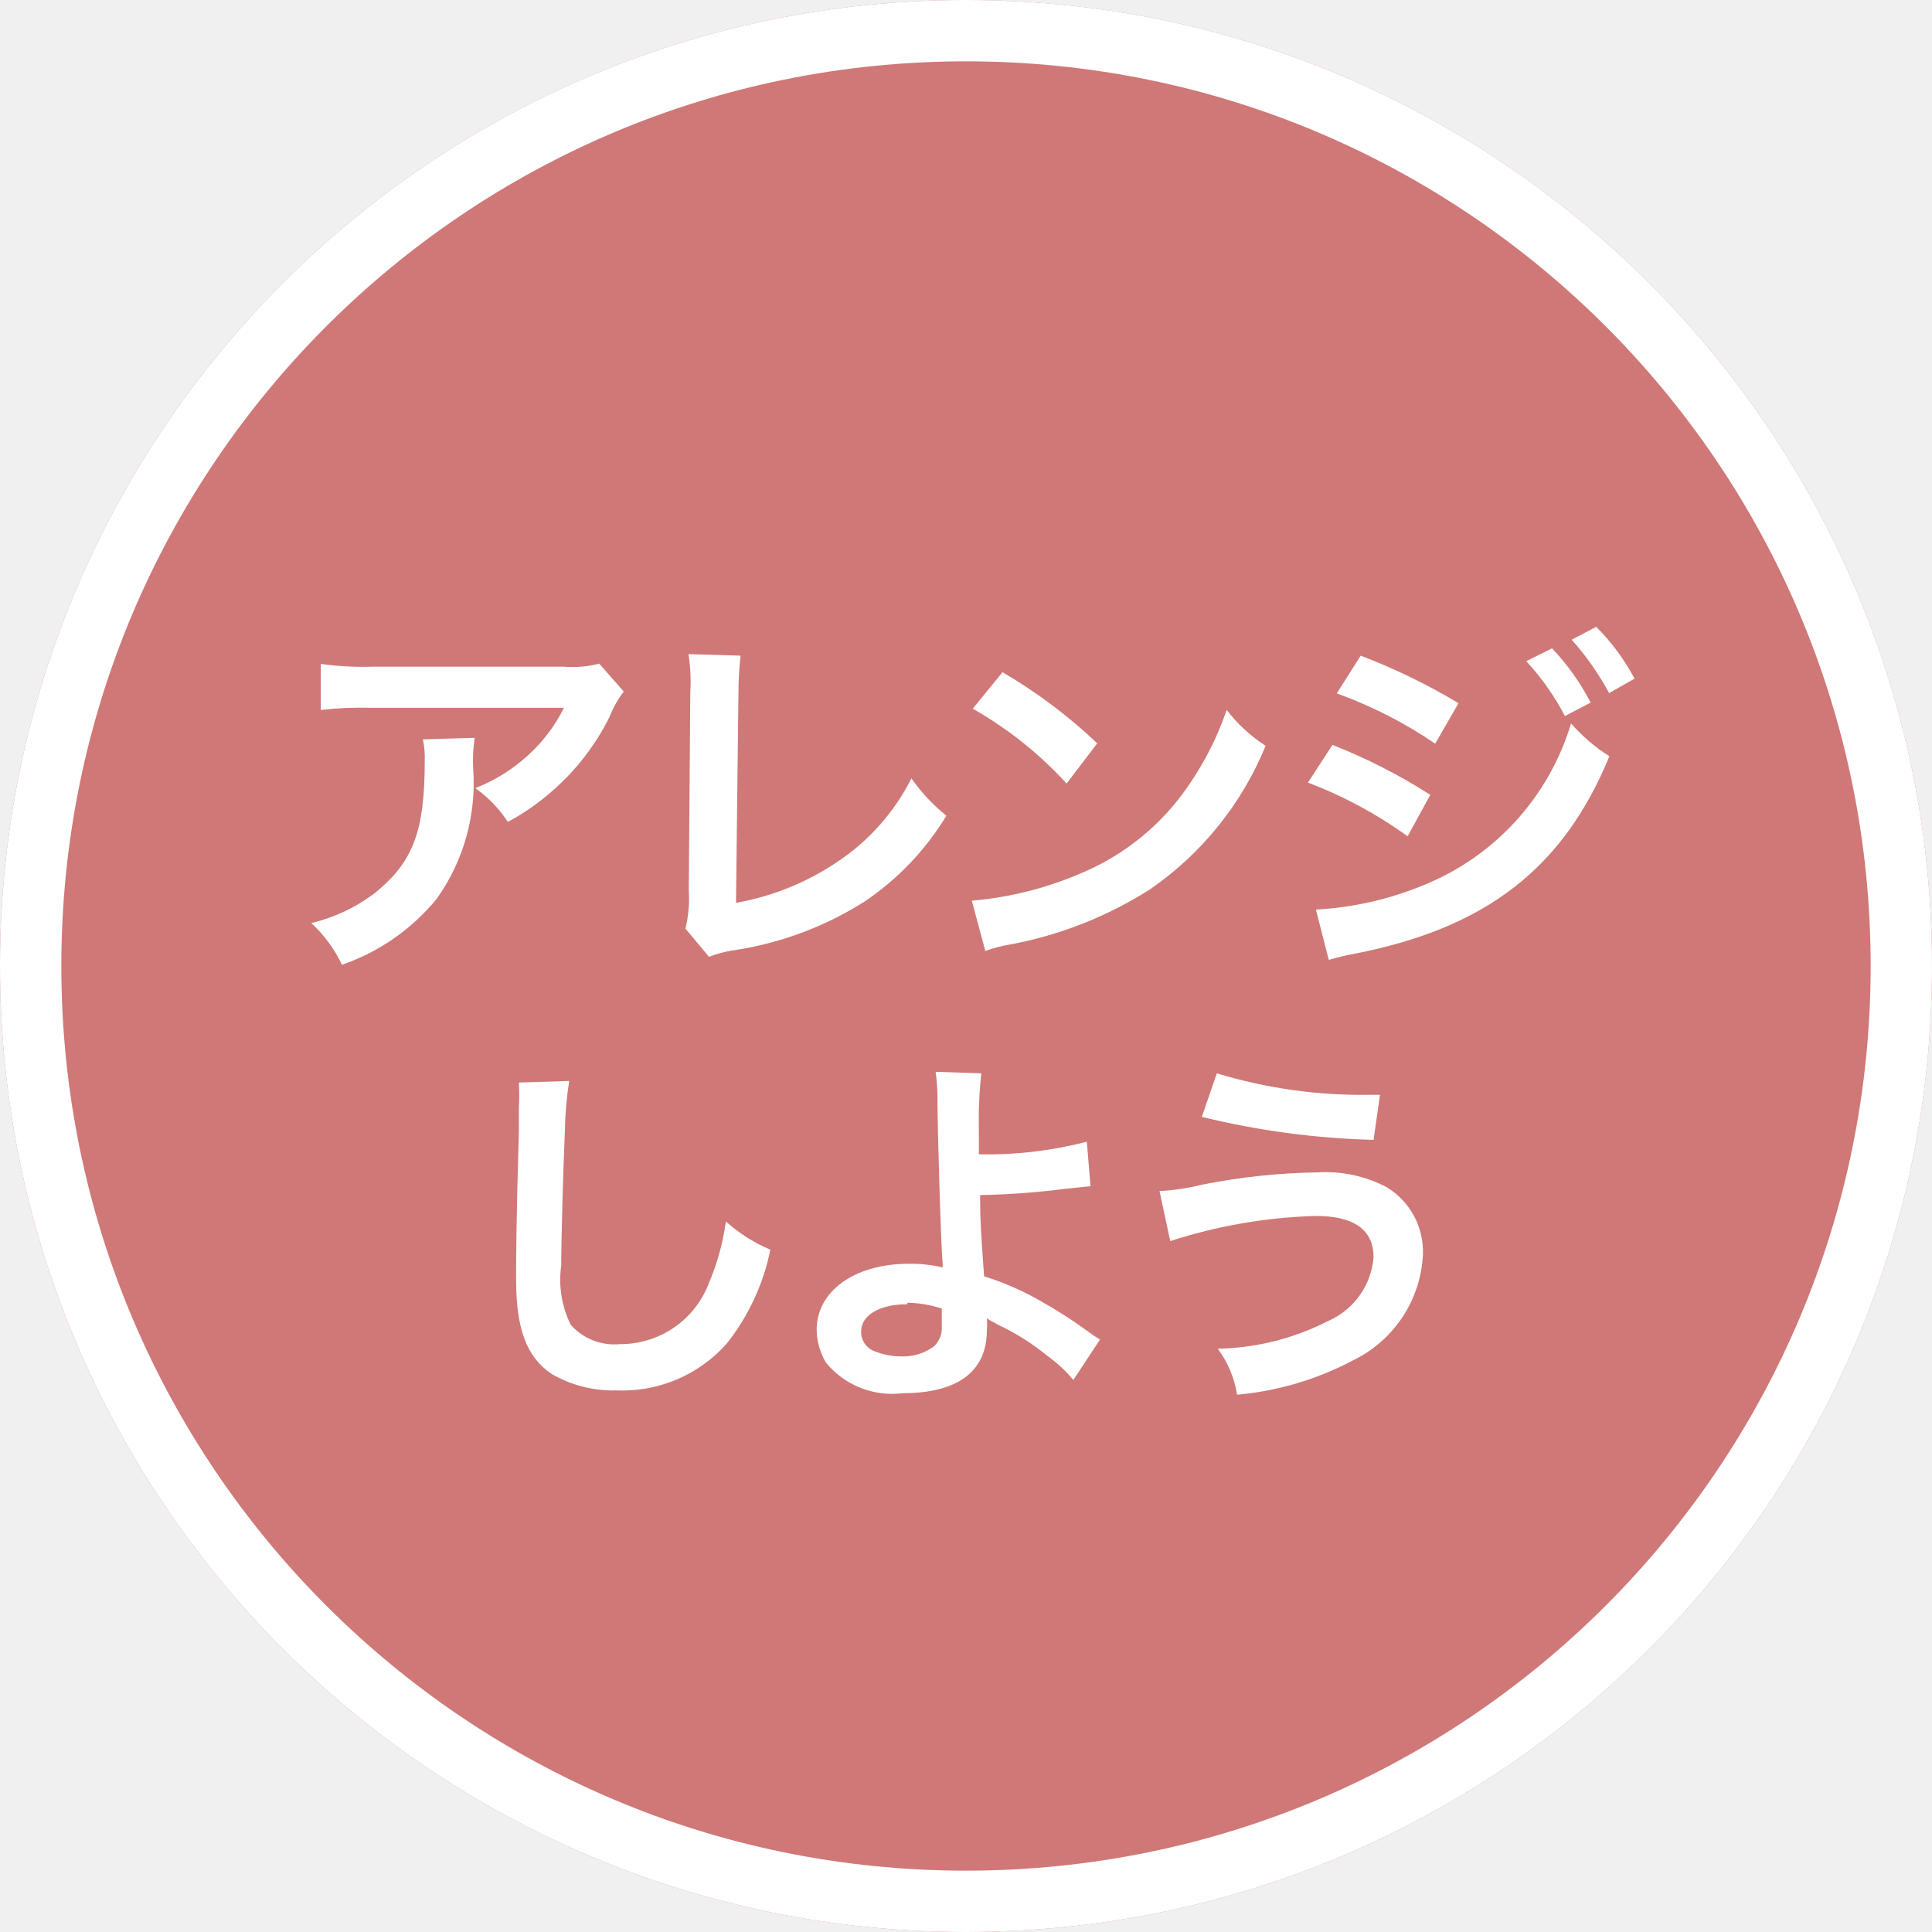
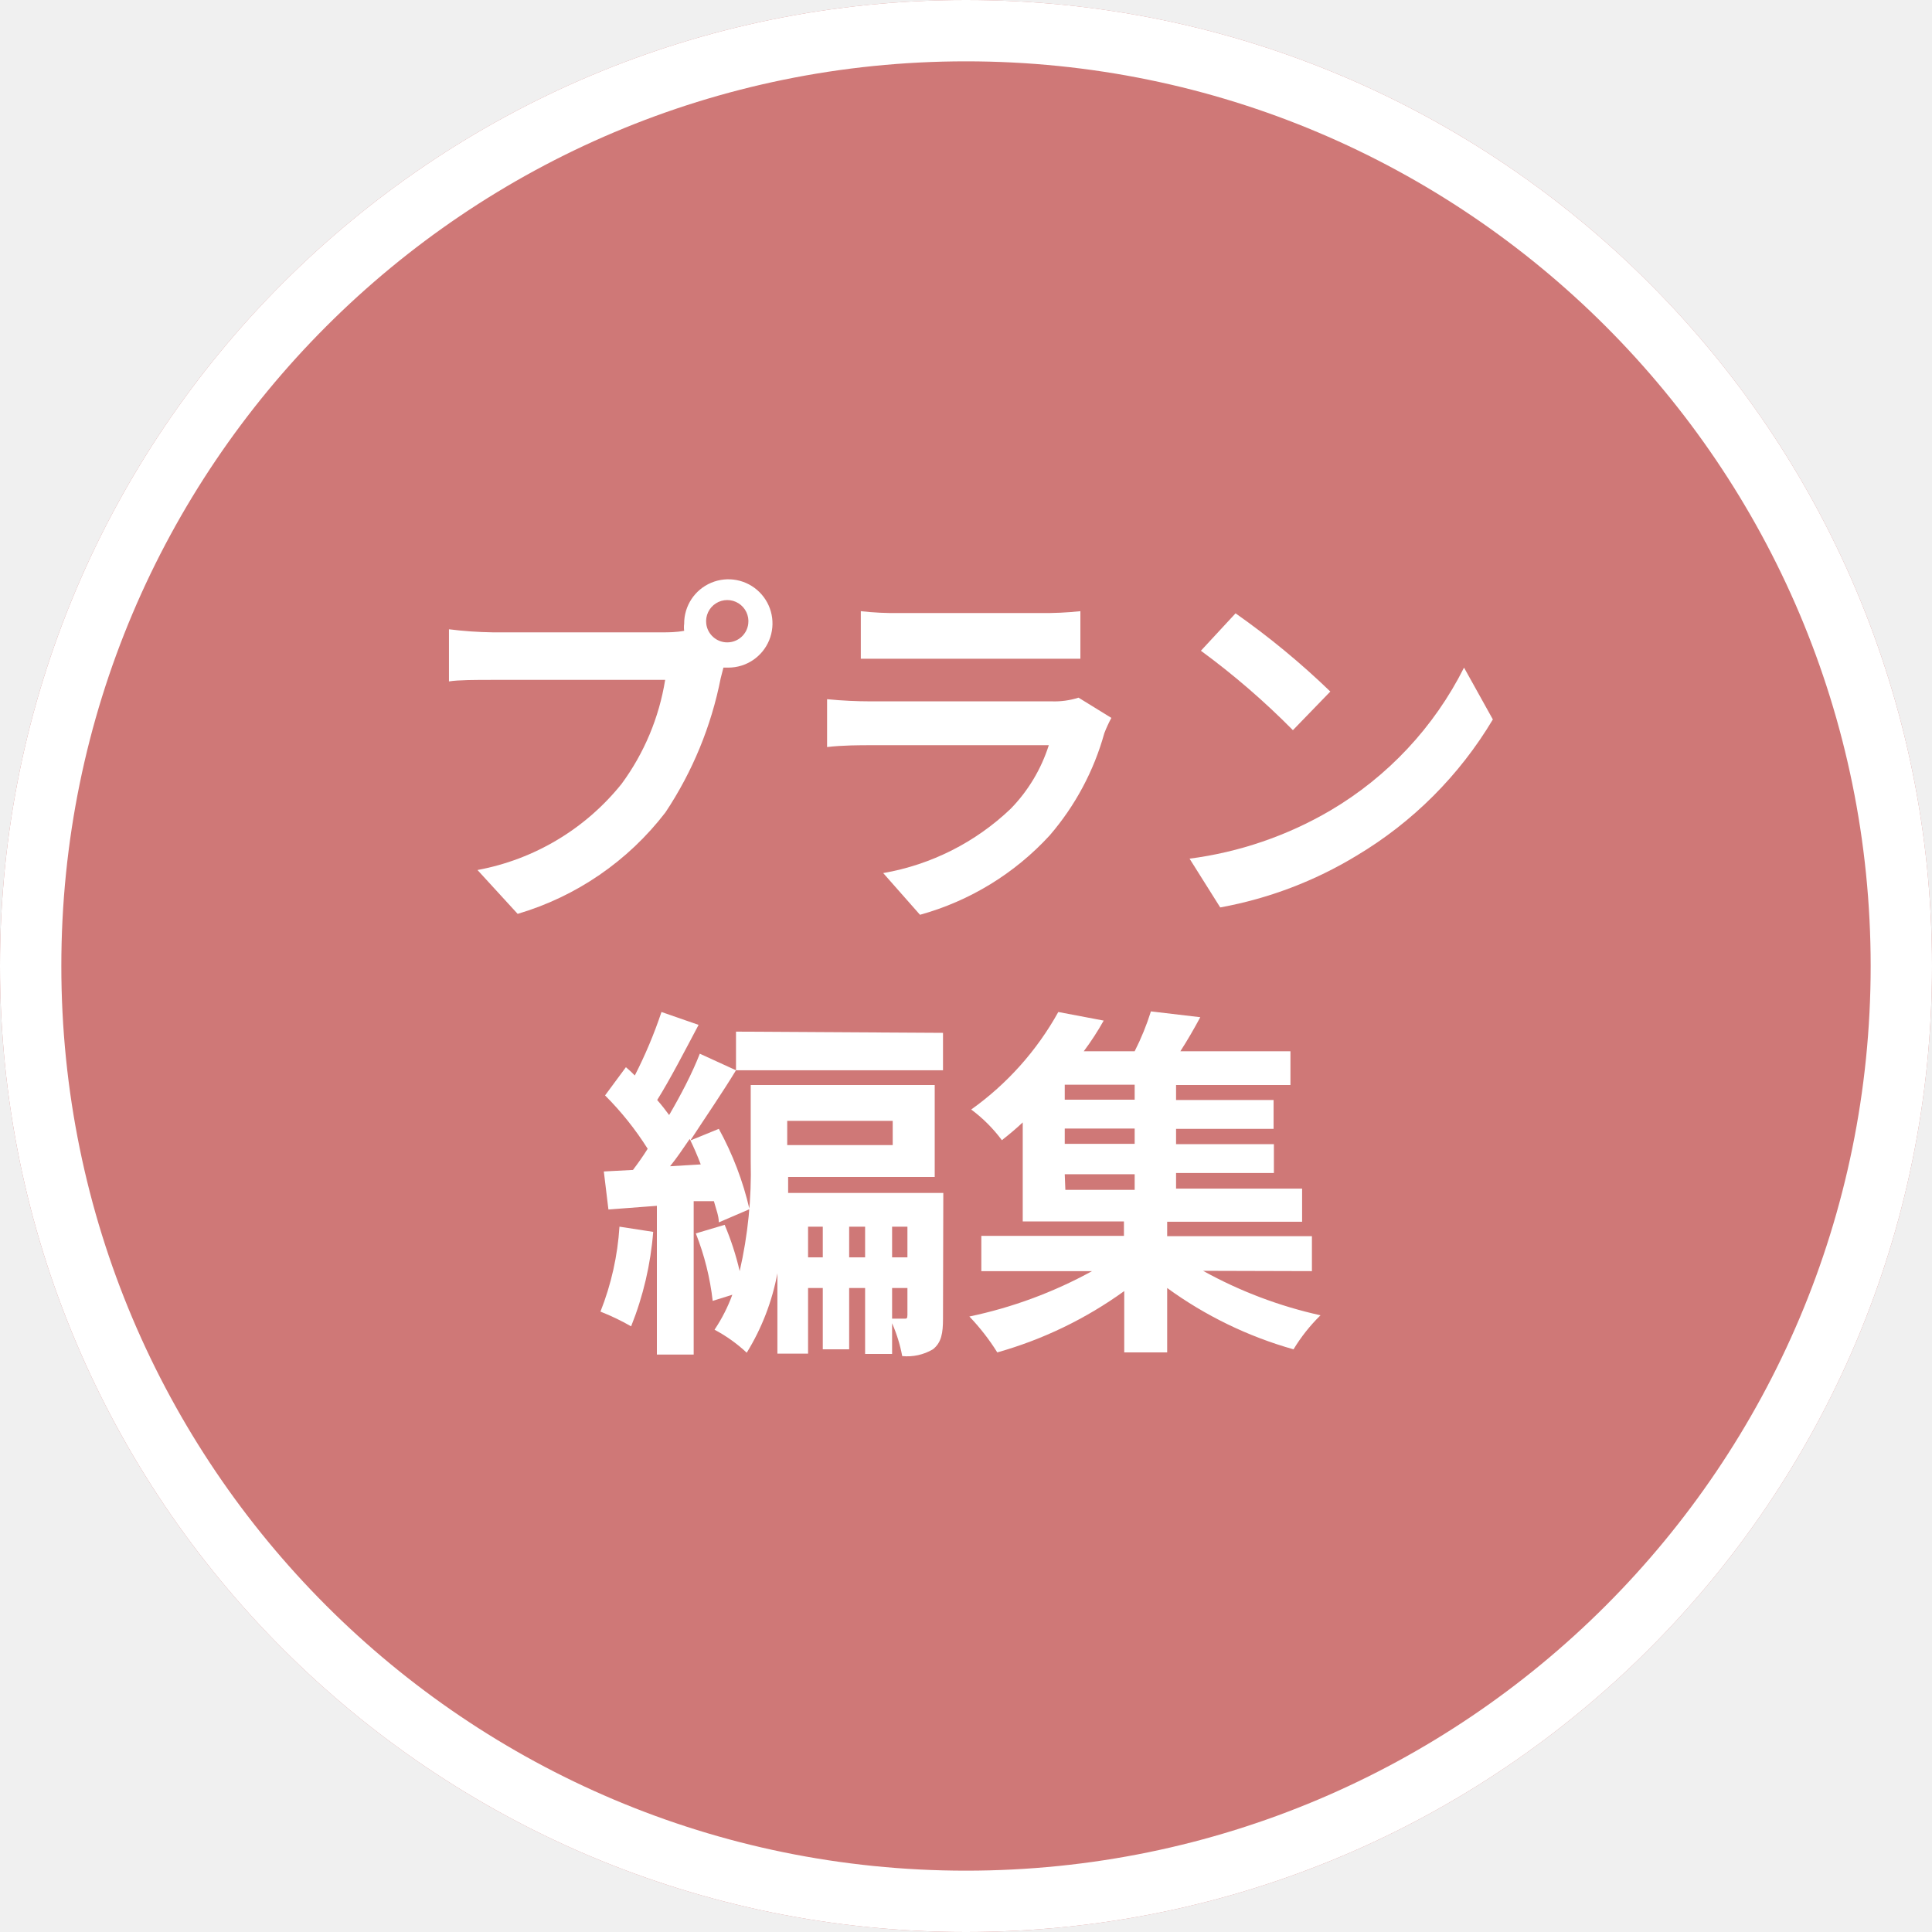
<svg xmlns="http://www.w3.org/2000/svg" viewBox="0 0 63 63">
  <defs>
    <style>.cls-1{fill:#cf7877;}.cls-2{fill:none;stroke:#fff;stroke-width:2px;}.cls-3{fill:#fff;}</style>
  </defs>
  <g id="レイヤー_2" data-name="レイヤー 2">
    <g id="レイヤー_1-2" data-name="レイヤー 1">
      <g id="グループ_50" data-name="グループ 50">
        <g id="楕円形_2" data-name="楕円形 2">
          <circle class="cls-1" cx="31.5" cy="31.5" r="31.5" />
          <circle class="cls-2" cx="31.5" cy="31.5" r="30.5" />
        </g>
-         <path class="cls-3" d="M15.48,24.06a4.83,4.83,0,0,0-.05,1,6.51,6.51,0,0,1-1.19,4.25,6.9,6.9,0,0,1-3.09,2.15,4.38,4.38,0,0,0-1-1.36,5.56,5.56,0,0,0,2.1-1c1.22-1,1.6-2,1.6-4.27a2.93,2.93,0,0,0-.06-.72Zm4.86-1.51a3.45,3.45,0,0,0-.47.84A7.8,7.8,0,0,1,18,25.8a7.51,7.51,0,0,1-1.44,1A4.14,4.14,0,0,0,15.5,25.7a5.54,5.54,0,0,0,1.75-1.1,5.19,5.19,0,0,0,1.14-1.52h-6.3a11.55,11.55,0,0,0-1.63.07v-1.5a10,10,0,0,0,1.66.09h6.26a3.47,3.47,0,0,0,1.16-.1Z" />
-         <path class="cls-3" d="M24.15,21.38a10.83,10.83,0,0,0-.07,1.22L24,29.44a8.54,8.54,0,0,0,3.28-1.32,7.07,7.07,0,0,0,2.44-2.74,5.86,5.86,0,0,0,1.14,1.22,9,9,0,0,1-2.67,2.8A11,11,0,0,1,23.84,31a3.9,3.9,0,0,0-.72.2l-.77-.92a4,4,0,0,0,.11-1.24l.05-6.47a5.9,5.9,0,0,0-.06-1.24Z" />
-         <path class="cls-3" d="M31.69,29.37a11.43,11.43,0,0,0,3.55-.89,7.94,7.94,0,0,0,3.56-2.93A10,10,0,0,0,40,23.15a5.08,5.08,0,0,0,1.27,1.17A10.51,10.51,0,0,1,37.5,29a12.89,12.89,0,0,1-4.57,1.8,4.36,4.36,0,0,0-.8.21Zm1-7.45a16.64,16.64,0,0,1,3.09,2.32l-1,1.31a12.45,12.45,0,0,0-3.06-2.44Z" />
-         <path class="cls-3" d="M43.45,24.29a18.34,18.34,0,0,1,3.19,1.63l-.74,1.35a14.1,14.1,0,0,0-3.25-1.75Zm-.54,5.37a10.64,10.64,0,0,0,3.47-.78,8.24,8.24,0,0,0,4.85-5.29,5.73,5.73,0,0,0,1.25,1.07c-1.49,3.63-4,5.6-8.31,6.44a8.24,8.24,0,0,0-.84.2Zm1.46-8.28a20.17,20.17,0,0,1,3.19,1.55l-.76,1.32a14.36,14.36,0,0,0-3.21-1.64Zm6.24-.24a7.82,7.82,0,0,1,1.26,1.77l-.84.44a8.32,8.32,0,0,0-1.26-1.79Zm1.86,1.46a9,9,0,0,0-1.22-1.74l.8-.42a7,7,0,0,1,1.25,1.69Z" />
-         <path class="cls-3" d="M18.56,35.25a11.92,11.92,0,0,0-.14,1.62c-.05,1.12-.12,3.55-.12,4.4a3.33,3.33,0,0,0,.31,1.93,1.9,1.9,0,0,0,1.61.63,3.08,3.08,0,0,0,2.9-2,7.8,7.8,0,0,0,.55-2,5.16,5.16,0,0,0,1.45.92,7.25,7.25,0,0,1-1.42,3.06,4.55,4.55,0,0,1-3.6,1.53,4,4,0,0,1-2.1-.53c-.83-.55-1.17-1.48-1.17-3.08,0-.63,0-1.83.09-4.84,0-.36,0-.61,0-.78a7.09,7.09,0,0,0,0-.81Z" />
-         <path class="cls-3" d="M32,35a13.92,13.92,0,0,0-.08,1.86c0,.17,0,.21,0,.78a13,13,0,0,0,3.52-.41l.12,1.45-.78.08a25.34,25.34,0,0,1-2.82.21c0,.94.05,1.48.13,2.65a9.09,9.09,0,0,1,1.87.82,15.32,15.32,0,0,1,1.55,1,3.75,3.75,0,0,0,.36.24L35,45a4.52,4.52,0,0,0-.85-.79,7.68,7.68,0,0,0-1.58-1c-.16-.09-.25-.13-.39-.22a1.92,1.92,0,0,1,0,.39c0,1.34-.95,2.05-2.74,2.05a2.79,2.79,0,0,1-2.51-1,2.18,2.18,0,0,1-.3-1.07c0-1.25,1.23-2.15,3-2.15a4.5,4.5,0,0,1,1.11.12s0,0,0-.12c-.05-.43-.15-3.7-.17-5.2a6.66,6.66,0,0,0-.06-1.06Zm-2.42,7.53c-.9,0-1.5.36-1.5.89a.66.66,0,0,0,.41.63,2.29,2.29,0,0,0,.88.18,1.69,1.69,0,0,0,1.09-.33.83.83,0,0,0,.25-.67c0-.22,0-.55,0-.56A3.87,3.87,0,0,0,29.59,42.48Z" />
-         <path class="cls-3" d="M37.81,38.84a7.46,7.46,0,0,0,1.39-.21,20.77,20.77,0,0,1,3.76-.4,4.28,4.28,0,0,1,2.27.49,2.46,2.46,0,0,1,1.17,2.19,4.05,4.05,0,0,1-2.28,3.45,10,10,0,0,1-3.78,1.12,3.4,3.4,0,0,0-.63-1.5,8.27,8.27,0,0,0,3.61-.91A2.48,2.48,0,0,0,44.79,41c0-.9-.64-1.35-1.89-1.35a17,17,0,0,0-4.74.82ZM39.68,35a16.25,16.25,0,0,0,5,.7H45l-.21,1.47a26.44,26.44,0,0,1-5.6-.75Z" />
+         <path class="cls-3" d="M21.62,20.62c.17,0,.42,0,.69-.05a.85.85,0,0,1,0-.23,1.44,1.44,0,1,1,1.44,1.43h-.16l-.09.35a12.11,12.11,0,0,1-1.8,4.37,9.45,9.45,0,0,1-4.82,3.31l-1.31-1.43a7.86,7.86,0,0,0,4.7-2.81,7.81,7.81,0,0,0,1.42-3.39H16.07c-.55,0-1.12,0-1.43.05V20.52a12.84,12.84,0,0,0,1.43.1Zm2.78-.28a.69.69,0,1,0-1.37,0,.69.69,0,0,0,1.37,0Z" />
+         <path class="cls-3" d="M36.24,23.41a4.23,4.23,0,0,0-.23.5,8.64,8.64,0,0,1-1.78,3.33A9,9,0,0,1,30,29.83l-1.2-1.36a8,8,0,0,0,4.16-2.1,5.24,5.24,0,0,0,1.24-2.07H28.36c-.29,0-.89,0-1.39.06V22.8c.5.05,1,.07,1.39.07h5.93a2.59,2.59,0,0,0,.88-.12Zm-8.17-3.48a9.7,9.7,0,0,0,1.25.06h4.61a10.9,10.9,0,0,0,1.3-.06v1.55c-.32,0-.89,0-1.32,0H29.32c-.39,0-.9,0-1.25,0Z" />
+         <path class="cls-3" d="M43.38,26.43a11.29,11.29,0,0,0,4.36-4.66l.94,1.69a12.81,12.81,0,0,1-4.44,4.44,13.06,13.06,0,0,1-4.45,1.69l-1-1.59A12.18,12.18,0,0,0,43.38,26.43Zm0-3.88-1.22,1.26a25,25,0,0,0-3-2.59L40.29,20A25.83,25.83,0,0,1,43.38,22.55Z" />
+         <path class="cls-3" d="M21.3,40.17a10.49,10.49,0,0,1-.72,3.08,7.56,7.56,0,0,0-1-.48A9.06,9.06,0,0,0,20.2,40Zm1.32-1v5h-1.2V39.32l-1.58.12-.15-1.24.95-.05c.16-.21.33-.45.48-.69a10,10,0,0,0-1.39-1.74l.68-.92a3.71,3.71,0,0,1,.29.27A15,15,0,0,0,21.57,33l1.21.42c-.44.83-.93,1.78-1.35,2.45.15.17.28.34.39.49.39-.67.75-1.36,1-2L24,34.9c-.45.74-1,1.54-1.49,2.29l.93-.38a10.29,10.29,0,0,1,1,2.62l-1,.43c0-.21-.09-.43-.16-.69Zm.23-1.2a9,9,0,0,0-.36-.83c-.22.32-.42.62-.64.89ZM30.75,43c0,.47-.05.78-.33,1a1.65,1.65,0,0,1-1,.22,4.87,4.87,0,0,0-.33-1.07v1h-.88V42h-.52v2h-.86V42h-.48v2.14h-1V41.52a7.6,7.6,0,0,1-1,2.59,4.89,4.89,0,0,0-1.05-.75,5.32,5.32,0,0,0,.58-1.14l-.64.2a8.63,8.63,0,0,0-.55-2.2l.94-.28a9.17,9.17,0,0,1,.49,1.51,14.39,14.39,0,0,0,.36-3.58V35.38h6v3H25.7c0,.17,0,.34,0,.52h5.06Zm0-9.32v1.22H24V33.64Zm-5.08,2.87v.79h3.44v-.79ZM26.83,41V40h-.48v1Zm1.38,0V40h-.52v1Zm.88-1v1h.5V40Zm0,3h.41c.06,0,.09,0,.09-.12V42h-.5Z" />
+         <path class="cls-3" d="M39.23,41.44a14.27,14.27,0,0,0,3.83,1.45A5.61,5.61,0,0,0,42.18,44a13,13,0,0,1-4.12-2v2.1h-1.4v-2a13.17,13.17,0,0,1-4.14,2,7.22,7.22,0,0,0-.91-1.17,14.48,14.48,0,0,0,4-1.48H32V40.3h4.65v-.47h-3.3V36.6c-.21.2-.44.39-.68.58a4.82,4.82,0,0,0-1-1A9.67,9.67,0,0,0,34.51,33l1.48.28c-.19.34-.41.68-.65,1H37a8.48,8.48,0,0,0,.53-1.3l1.61.19c-.21.39-.43.77-.65,1.11h3.59v1.1H38.35v.49h3.18v.94H38.35v.5h3.19v.94H38.35v.51h4.11v1.08h-4.4v.47h4.72v1.14ZM37,35.37H34.72v.49H37Zm0,1.43H34.72v.5H37Zm-2.26,2H37v-.51H34.72Z" />
      </g>
    </g>
  </g>
</svg>
